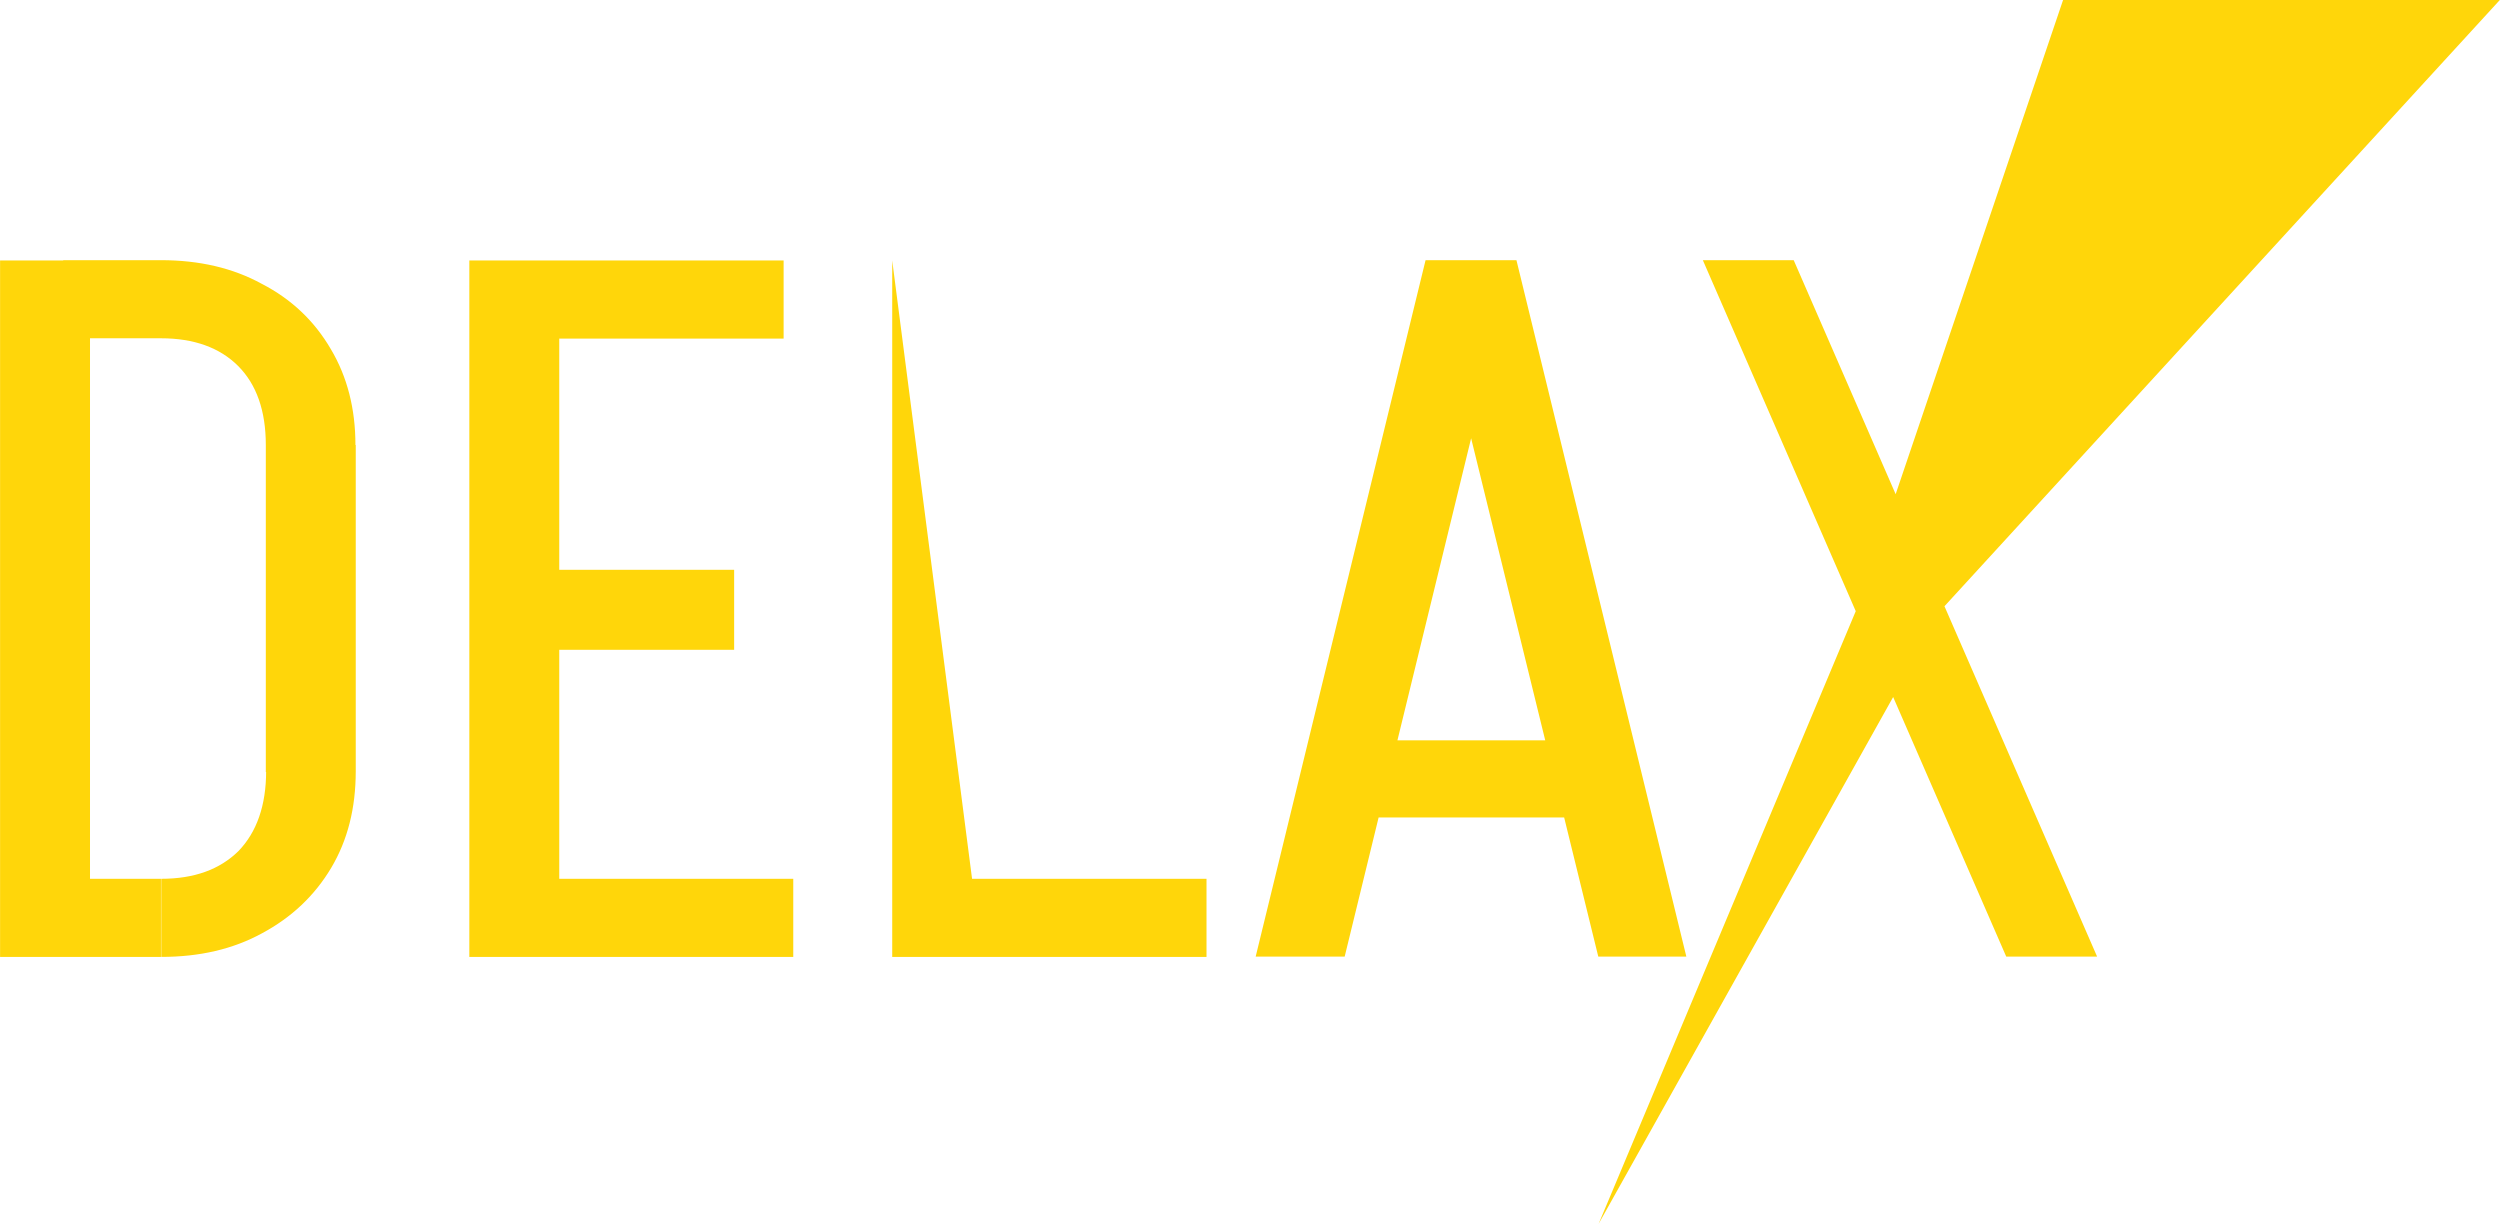
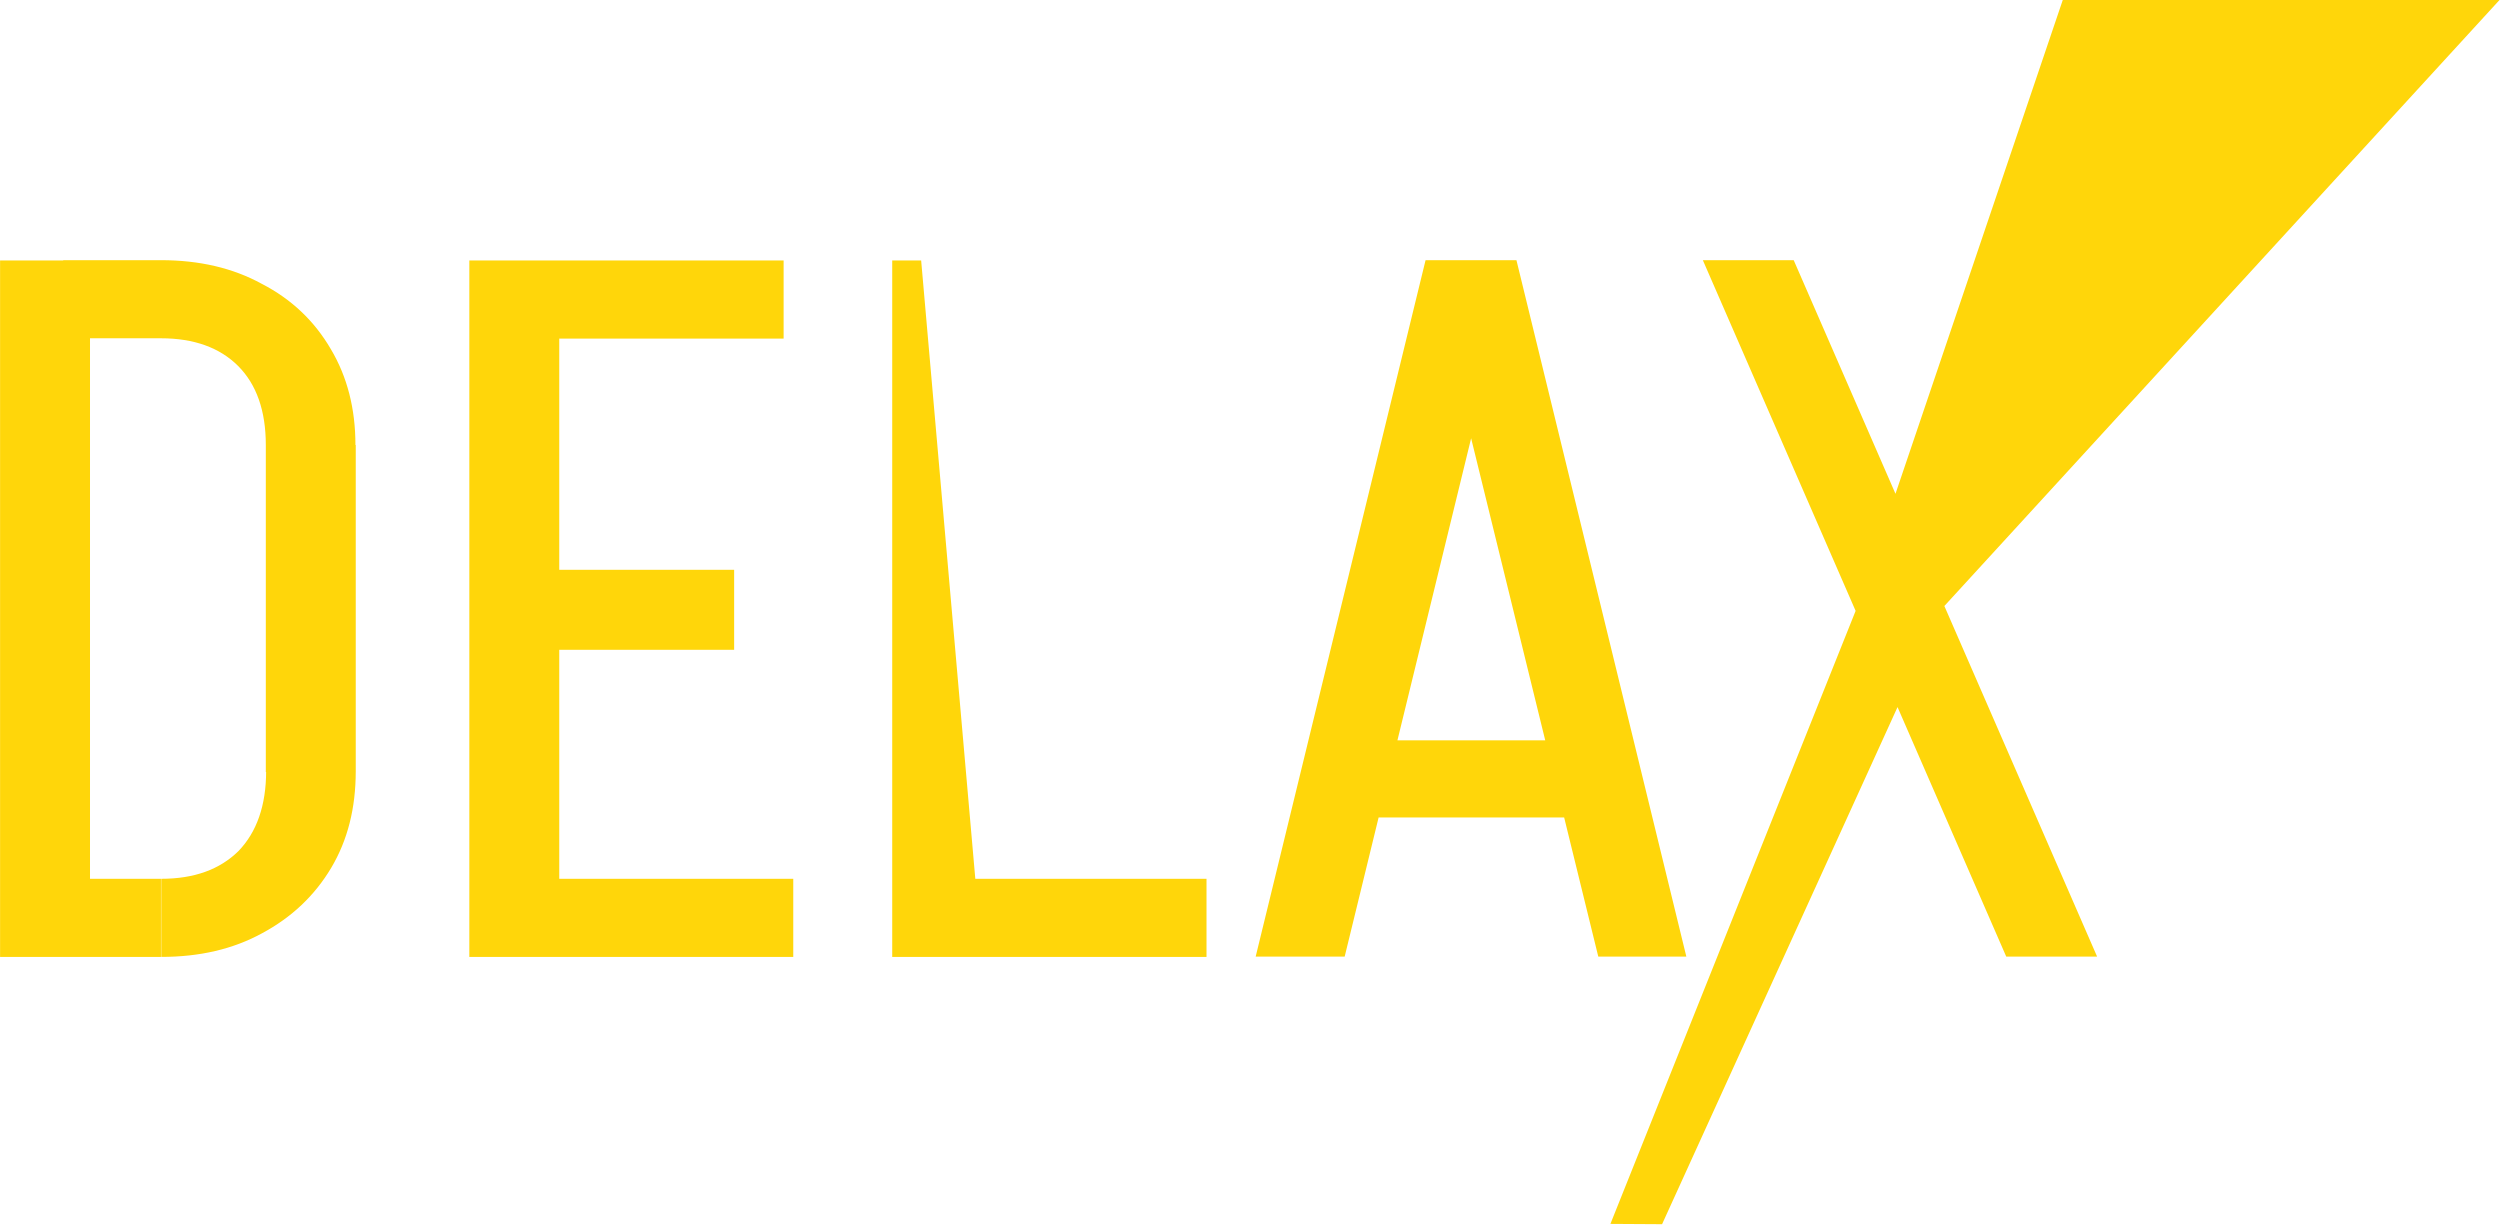
<svg xmlns="http://www.w3.org/2000/svg" width="8.034mm" height="3.934mm" viewBox="0 0 8.034 3.934" version="1.1" id="svg1">
  <defs id="defs1" />
  <g id="layer1" transform="translate(-42.11577,-124.1099)">
-     <path style="font-size:3.175px;font-family:Akshar;-inkscape-font-specification:'Akshar, Normal';fill:#ffd60a;fill-opacity:1;stroke-width:0.265" d="m 42.97,126.591 v -1.051 h 0.289 v 1.051 z m -0.651,0.594 v -0.251 h 0.314 v 0.251 z m 0,-1.988 v -0.251 h 0.314 v 0.251 z m 0,0 v -0.251 h 0.314 v 0.251 z m 0.94,0.343 h -0.289 c 0,-0.11 -0.03,-0.195 -0.089,-0.254 -0.059,-0.059 -0.142,-0.089 -0.248,-0.089 v -0.251 c 0.123,0 0.231,0.025 0.324,0.076 0.095,0.049 0.169,0.119 0.222,0.21 0.053,0.089 0.079,0.192 0.079,0.308 z m 0,1.048 c 0,0.119 -0.026,0.222 -0.079,0.311 -0.053,0.089 -0.127,0.159 -0.222,0.21 -0.093,0.051 -0.201,0.076 -0.324,0.076 v -0.251 c 0.106,0 0.188,-0.03 0.248,-0.089 0.059,-0.061 0.089,-0.147 0.089,-0.257 z m -1.143,0.597 v -2.238 h 0.289 v 2.238 z m 1.67,0 v -0.251 h 0.879 v 0.251 z m 0.048,-0.987 v -0.257 h 0.641 v 0.257 z m -0.21,-1.251 h 0.289 v 2.238 h -0.289 z m 0.194,0 h 0.816 v 0.251 h -0.816 z m 1.359,2.238 v -0.251 h 0.816 v 0.251 z m -0.194,0 v -2.238 0 l 0.289,2.238 z m 1.489,-0.448 v -0.248 h 0.813 v 0.248 z m 0.511,-1.791 -0.546,2.238 h -0.286 l 0.546,-2.238 z m 0.006,0 0.546,2.238 h -0.283 l -0.549,-2.238 z m 1.574,2.238 -0.975,-2.238 h 0.292 l 0.975,2.238 z m -1.31,0.859 0.831,-1.98 h 0.276 z m 0.831,-1.98 0.662,-1.954 h 1.404 l -1.79,1.954 z" id="text1" aria-label="DELAX&#10;" />
+     <path style="font-size:3.175px;font-family:Akshar;-inkscape-font-specification:'Akshar, Normal';fill:#ffd60a;fill-opacity:1;stroke-width:0.265" d="m 42.97,126.591 v -1.051 h 0.289 v 1.051 z m -0.651,0.594 v -0.251 h 0.314 v 0.251 z m 0,-1.988 v -0.251 h 0.314 v 0.251 z m 0,0 v -0.251 h 0.314 v 0.251 z m 0.94,0.343 h -0.289 c 0,-0.11 -0.03,-0.195 -0.089,-0.254 -0.059,-0.059 -0.142,-0.089 -0.248,-0.089 v -0.251 c 0.123,0 0.231,0.025 0.324,0.076 0.095,0.049 0.169,0.119 0.222,0.21 0.053,0.089 0.079,0.192 0.079,0.308 z m 0,1.048 c 0,0.119 -0.026,0.222 -0.079,0.311 -0.053,0.089 -0.127,0.159 -0.222,0.21 -0.093,0.051 -0.201,0.076 -0.324,0.076 v -0.251 c 0.106,0 0.188,-0.03 0.248,-0.089 0.059,-0.061 0.089,-0.147 0.089,-0.257 z m -1.143,0.597 v -2.238 h 0.289 v 2.238 z m 1.67,0 v -0.251 h 0.879 v 0.251 z m 0.048,-0.987 v -0.257 h 0.641 v 0.257 z m -0.21,-1.251 h 0.289 v 2.238 h -0.289 z m 0.194,0 h 0.816 v 0.251 h -0.816 z m 1.359,2.238 v -0.251 h 0.816 v 0.251 z m -0.194,0 v -2.238 h 0.093 l 0.196,2.238 z m 1.489,-0.448 v -0.248 h 0.813 v 0.248 z m 0.511,-1.791 -0.546,2.238 h -0.286 l 0.546,-2.238 z m 0.006,0 0.546,2.238 h -0.283 l -0.549,-2.238 z m 1.574,2.238 -0.975,-2.238 h 0.292 l 0.975,2.238 z m -1.272,0.859 0.792,-1.98 h 0.276 L 47.457,128.044 Z m 0.792,-1.98 0.662,-1.954 h 1.404 l -1.79,1.954 z" id="text1" aria-label="DELAX&#10;" />
  </g>
</svg>
